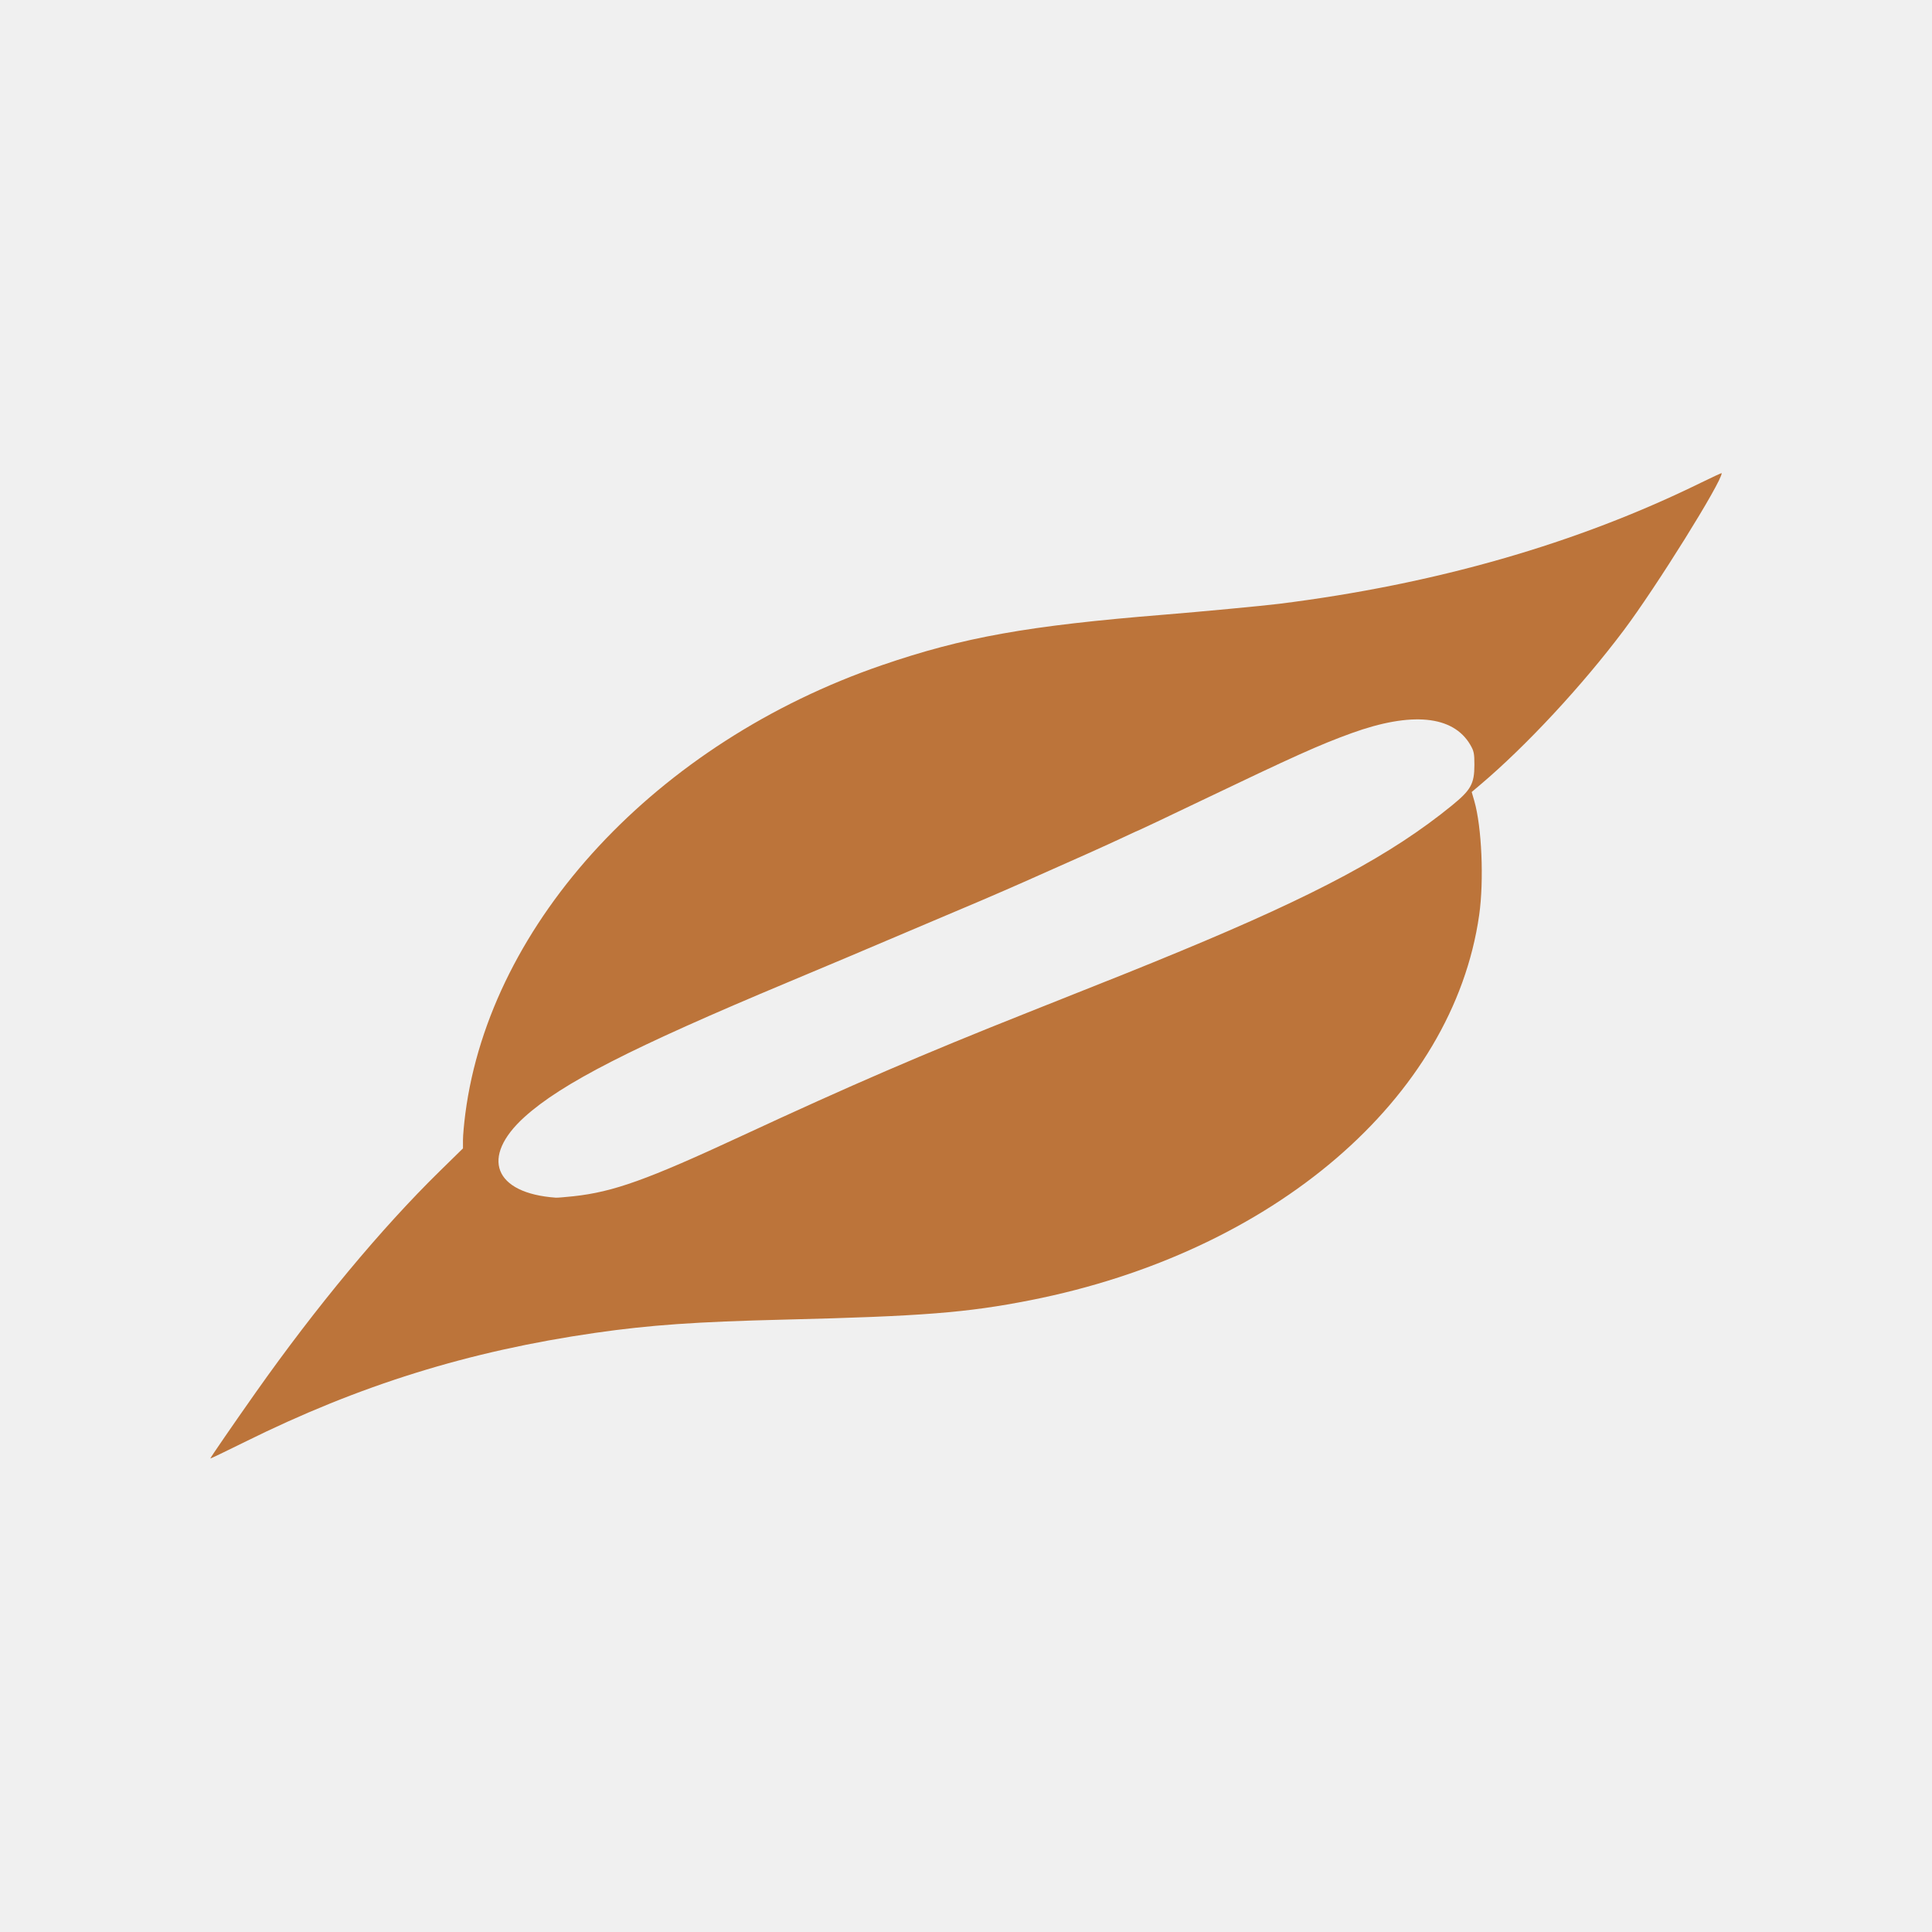
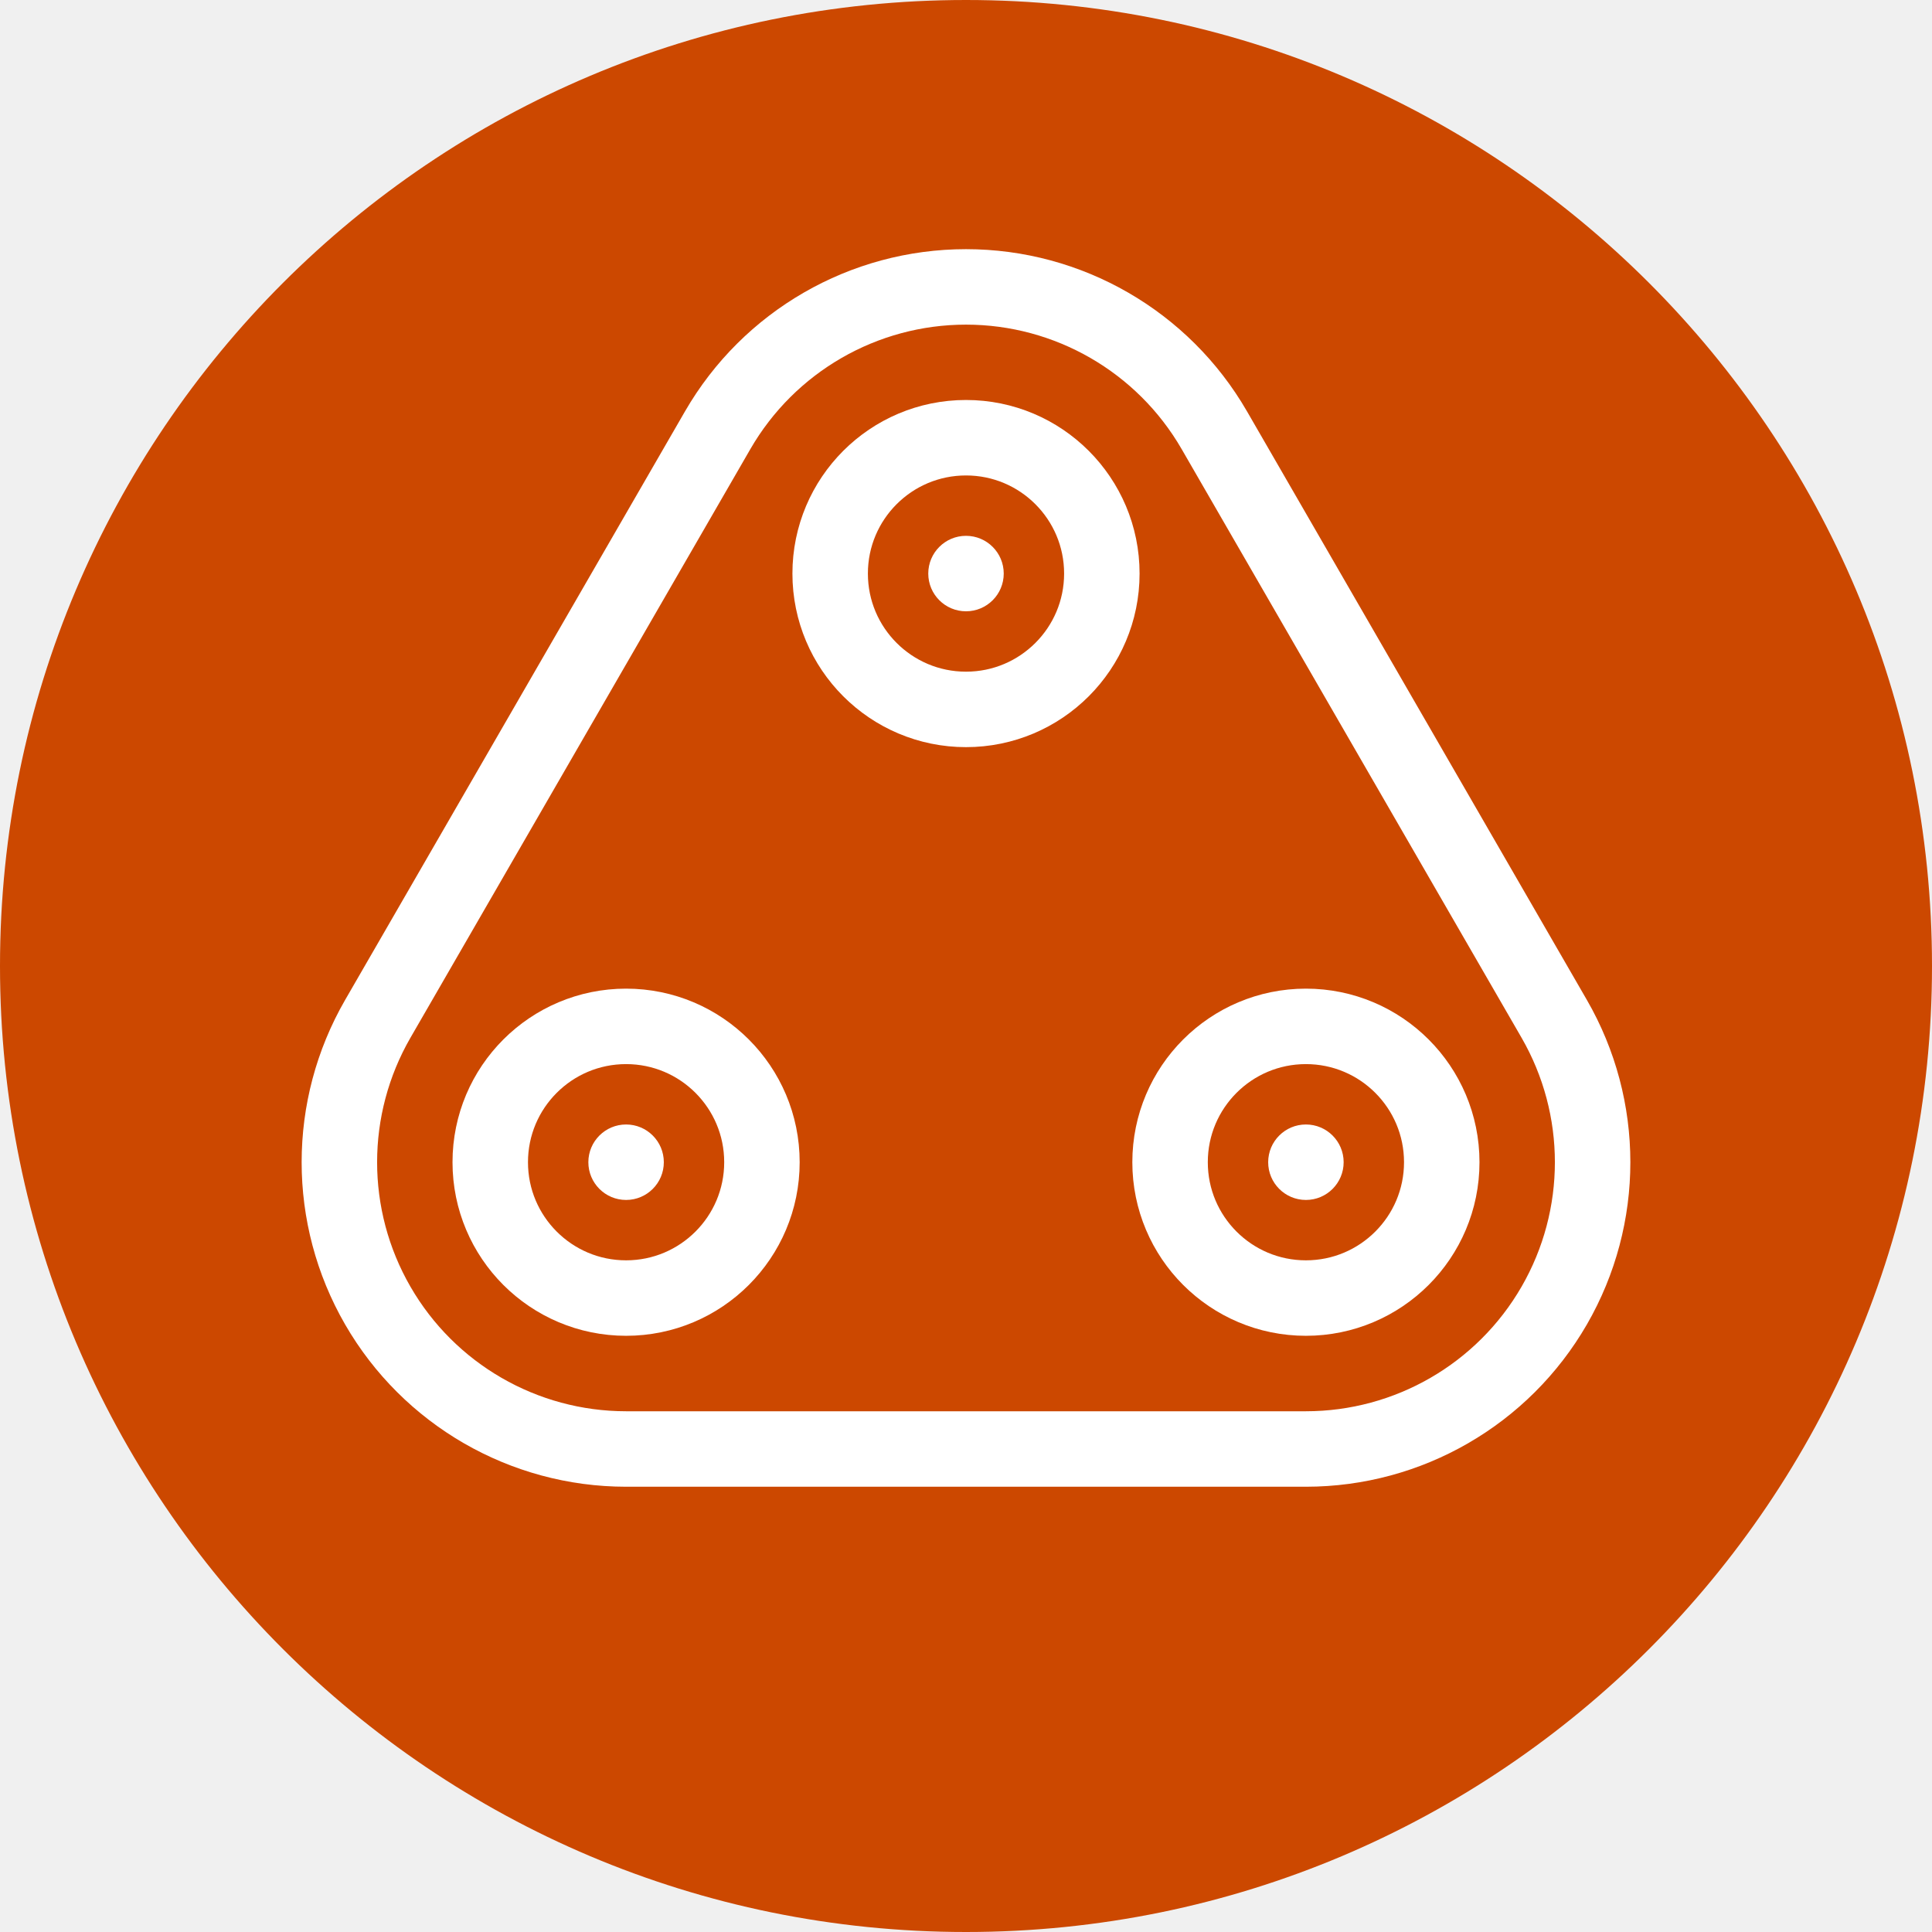
- <svg xmlns="http://www.w3.org/2000/svg" width="128" height="128" viewBox="0 0 128 128">
-   <path fill="#bc743a" fill-rule="evenodd" d="     M 13.933,96.629     C 13.933,96.578 15.483,94.325 16.929,92.274     C 20.952,86.570 25.251,81.398 29.131,77.595     L 30.673,76.084 30.673,75.534     C 30.673,75.231 30.744,74.441 30.830,73.779     C 32.489,61.063 43.524,49.187 58.437,44.068     C 63.820,42.220 68.089,41.456 77.116,40.725     C 79.443,40.537 83.686,40.136 84.721,40.007     C 95.099,38.712 104.471,36.021 112.715,31.970     C 113.458,31.605 114.067,31.325 114.067,31.349     C 114.067,31.932 109.730,38.892 107.586,41.748     C 104.824,45.429 101.106,49.430 98.051,52.010     L 97.504,52.472 97.673,53.053     C 98.172,54.772 98.326,58.333 97.999,60.626     C 96.268,72.766 84.385,82.964 68.269,86.142     C 64.064,86.971 61.100,87.205 51.955,87.428     C 46.124,87.570 43.052,87.786 39.451,88.304     C 31.042,89.516 23.827,91.762 16.204,95.540     C 14.955,96.159 13.933,96.649 13.933,96.629     Z     M 38.001,79.254     C 40.643,78.966 42.867,78.169 49.097,75.276     C 56.385,71.892 61.126,69.847 68.083,67.085     C 74.484,64.544 75.627,64.085 78.188,63.025     C 87.264,59.268 92.204,56.617 96.204,53.356     C 97.455,52.336 97.681,51.926 97.683,50.679     C 97.684,49.917 97.650,49.754 97.406,49.338     C 96.267,47.402 93.519,47.135 89.542,48.575     C 87.404,49.350 85.791,50.075 79.381,53.143     C 77.286,54.146 75.556,54.967 75.537,54.967     C 75.517,54.967 75.026,55.191 74.446,55.465     C 73.399,55.959 71.263,56.918 67.824,58.438     C 66.100,59.200 64.090,60.062 61.397,61.192     C 60.695,61.487 59.501,61.994 58.743,62.318     C 57.450,62.872 55.084,63.870 52.262,65.051     C 41.842,69.410 37.225,71.770 34.756,73.998     C 31.798,76.668 32.723,79.058 36.827,79.349     C 36.927,79.356 37.456,79.313 38.001,79.254     Z   " />
+ <svg xmlns="http://www.w3.org/2000/svg" width="128" height="128" viewBox="0 0 128 128" fill="none">
+   <circle cx="64" cy="64" r="64" fill="#CC4800" />
+   <path d="M80.45 28.5L102.97 67.5A19 19 0 0 1 86.52 96   L41.48 96A19 19 0 0 1 25.03 67.5   L47.55 28.5A19 19 0 0 1 80.45 28.5Z" stroke="white" stroke-width="5" stroke-linecap="round" stroke-linejoin="round" />
+   <circle cx="64" cy="38" r="9" stroke="white" stroke-width="5" />
+   <circle cx="86.52" cy="77" r="9" stroke="white" stroke-width="5" />
+   <circle cx="41.48" cy="77" r="9" stroke="white" stroke-width="5" />
+   <circle cx="64" cy="38" r="2.5" fill="white" />
+   <circle cx="86.52" cy="77" r="2.5" fill="white" />
+   <circle cx="41.48" cy="77" r="2.5" fill="white" />
</svg>
